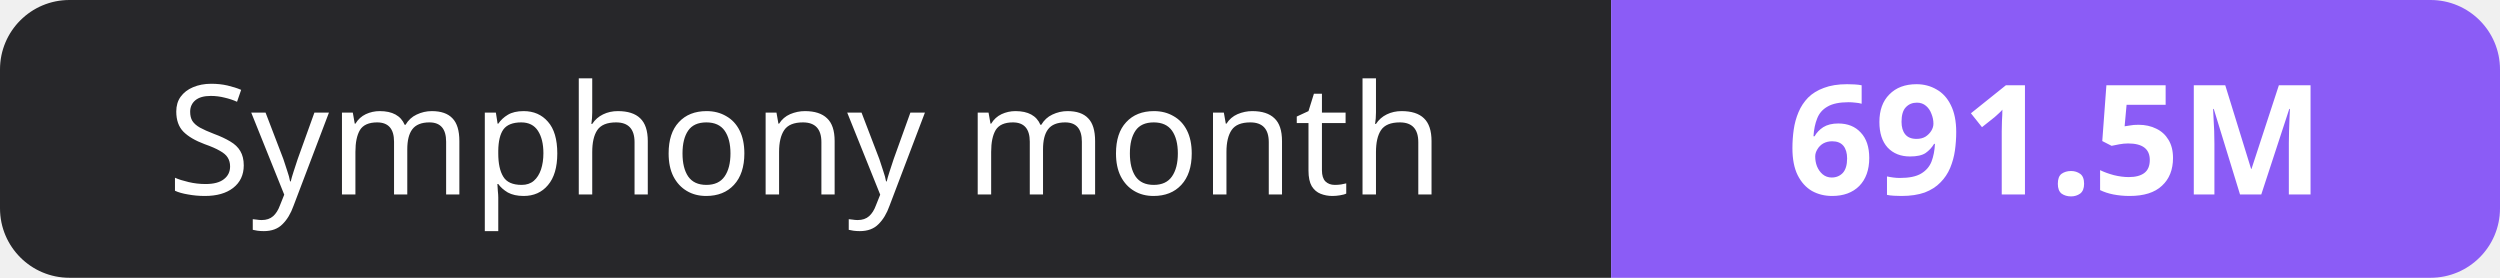
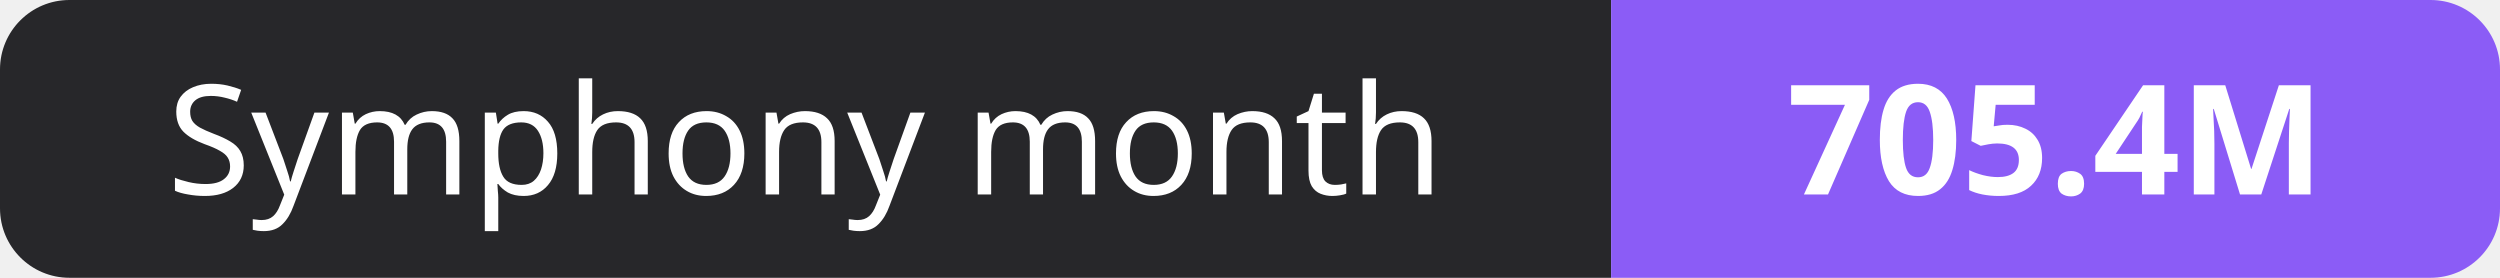
- <svg xmlns="http://www.w3.org/2000/svg" width="180" height="20" role="img" aria-label="Symphony month: 691.5M">
+ <svg xmlns="http://www.w3.org/2000/svg" width="180" height="20" role="img" aria-label="Symphony month: 705.4M">
  <clipPath id="r">
    <rect width="180" height="20" rx="5" fill="#fff" />
  </clipPath>
  <g clip-path="url(#r)">
    <rect width="116" height="20" fill="#27272a" />
    <rect x="116" width="64" height="20" fill="#8b5cf6" />
  </g>
  <g fill="#fff" text-anchor="middle" font-family="Verdana,Geneva,sans-serif" font-size="11">
    <text x="58.0" y="14">Symphony month</text>
-     <text x="148.0" y="14" font-weight="700">691.5M</text>
+     <text x="148.0" y="14" font-weight="700">705.4M</text>
  </g>
</svg>
